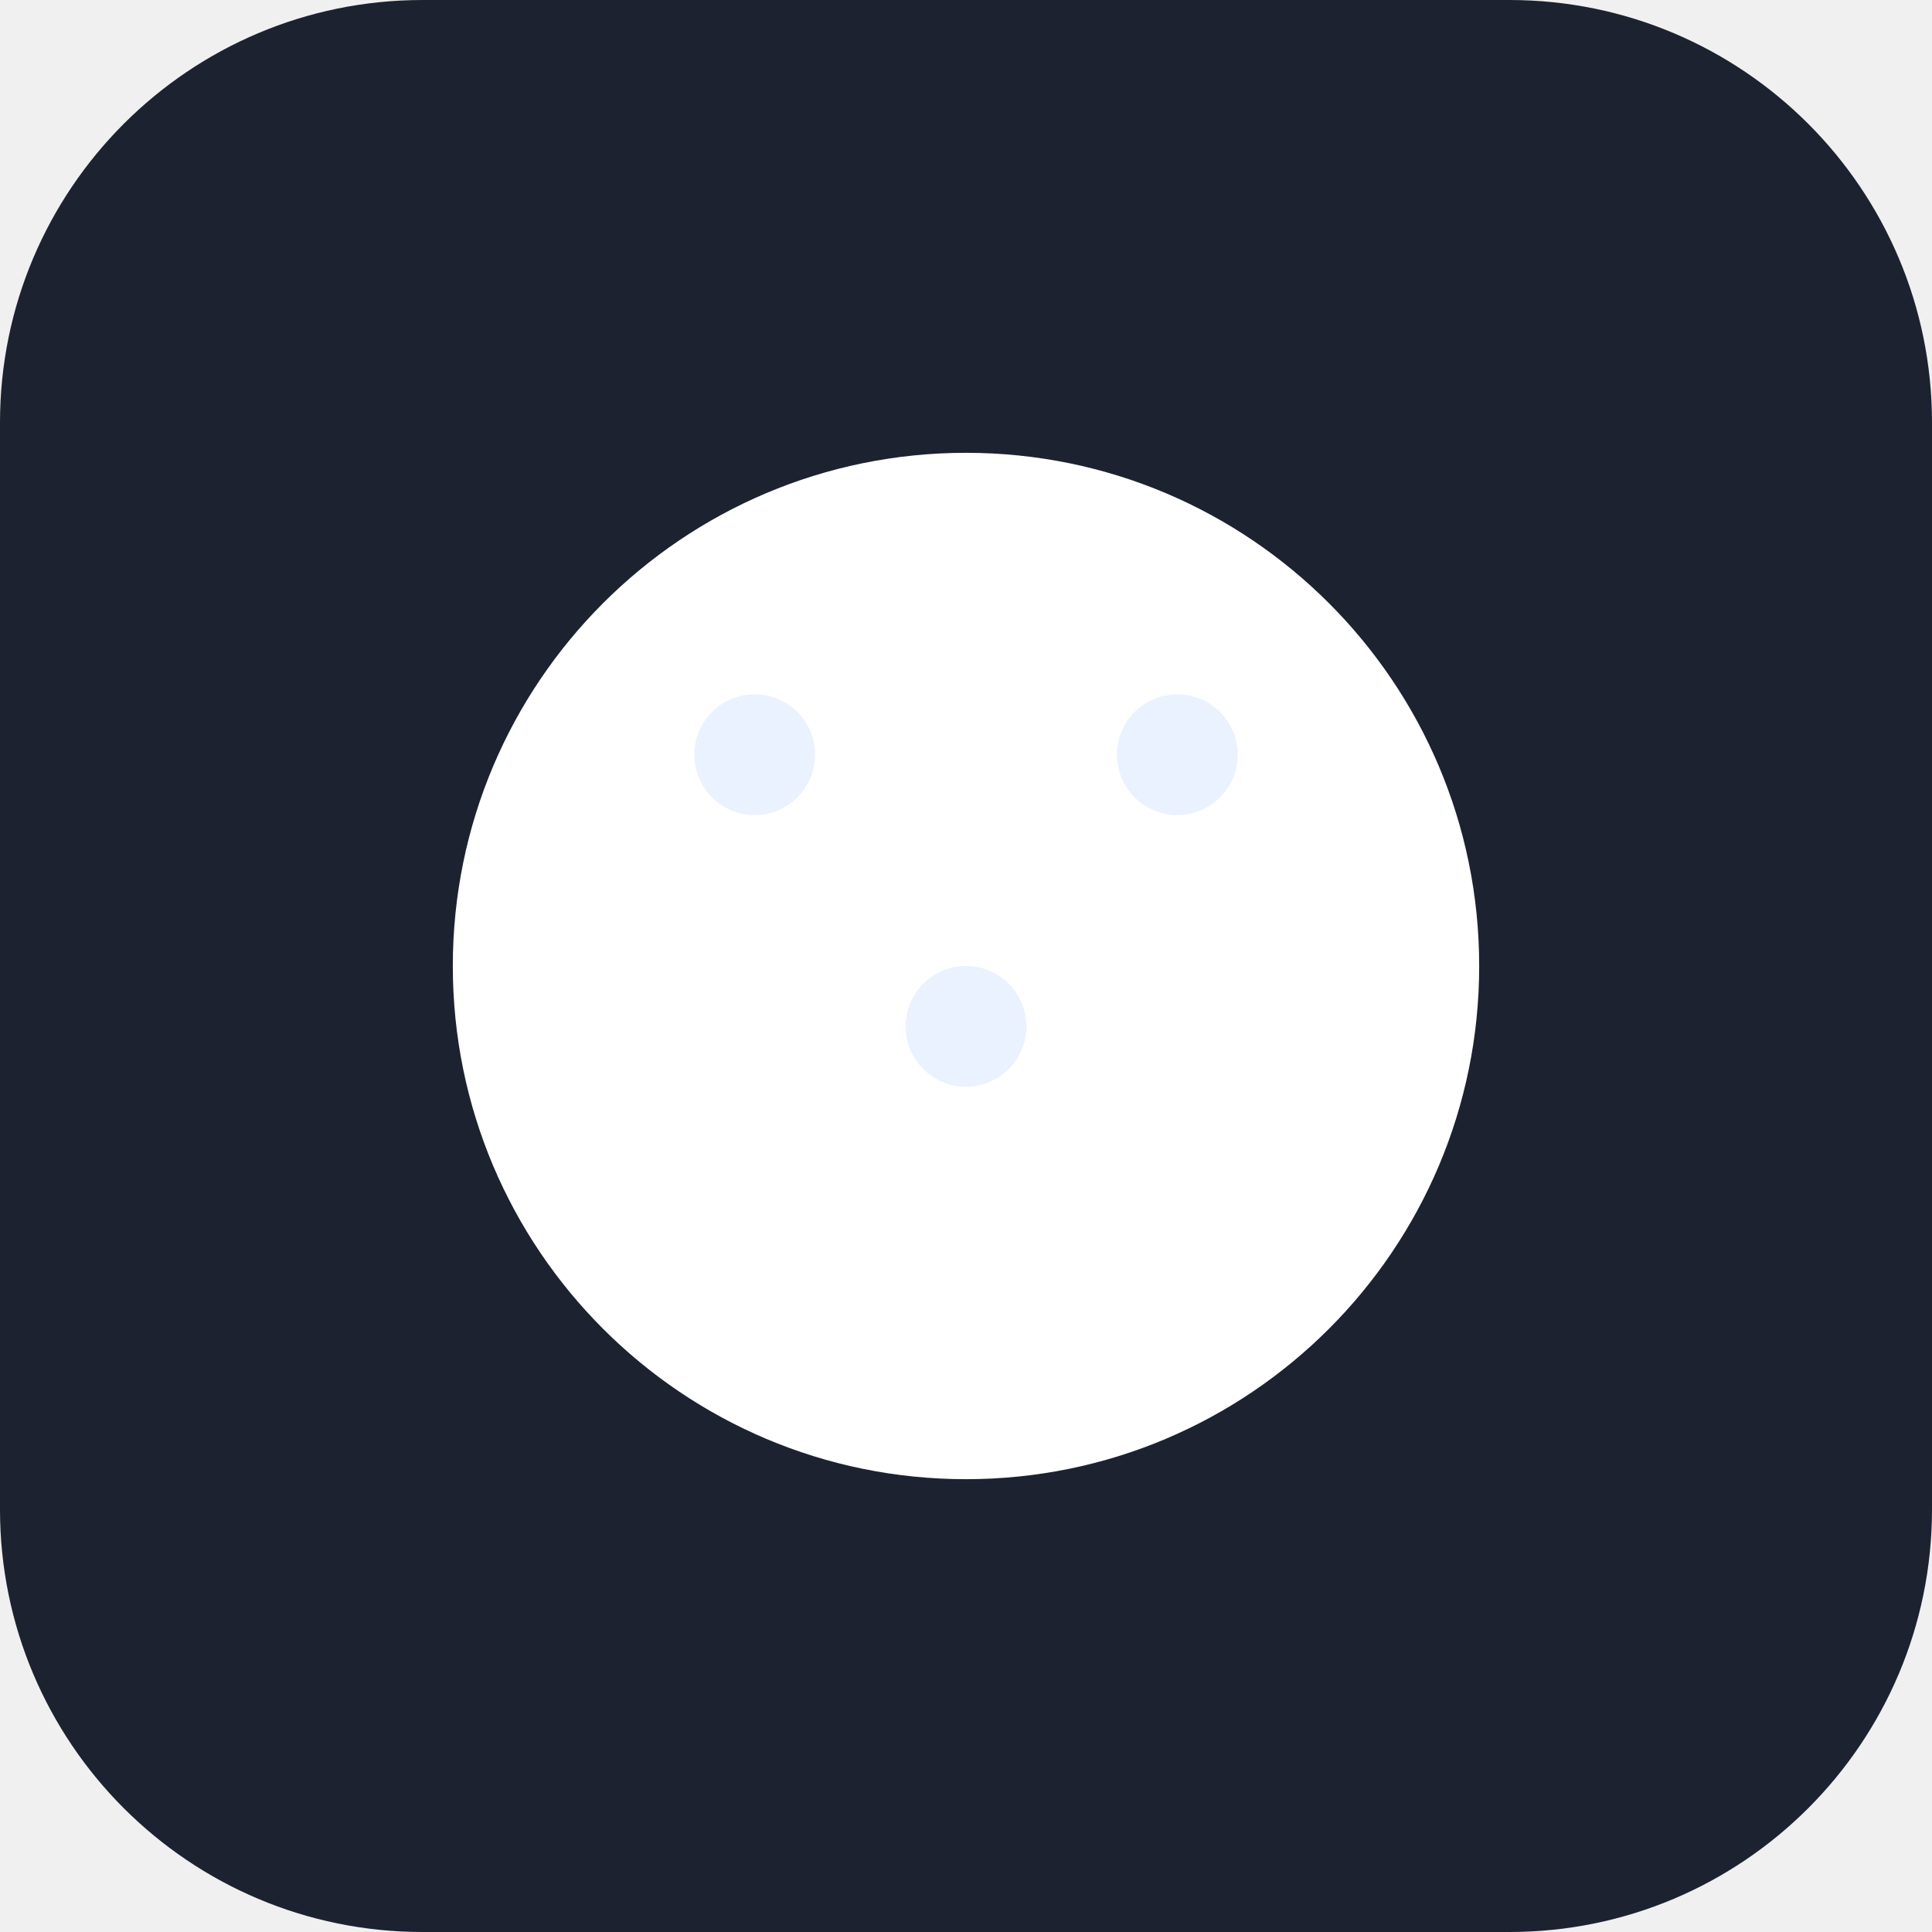
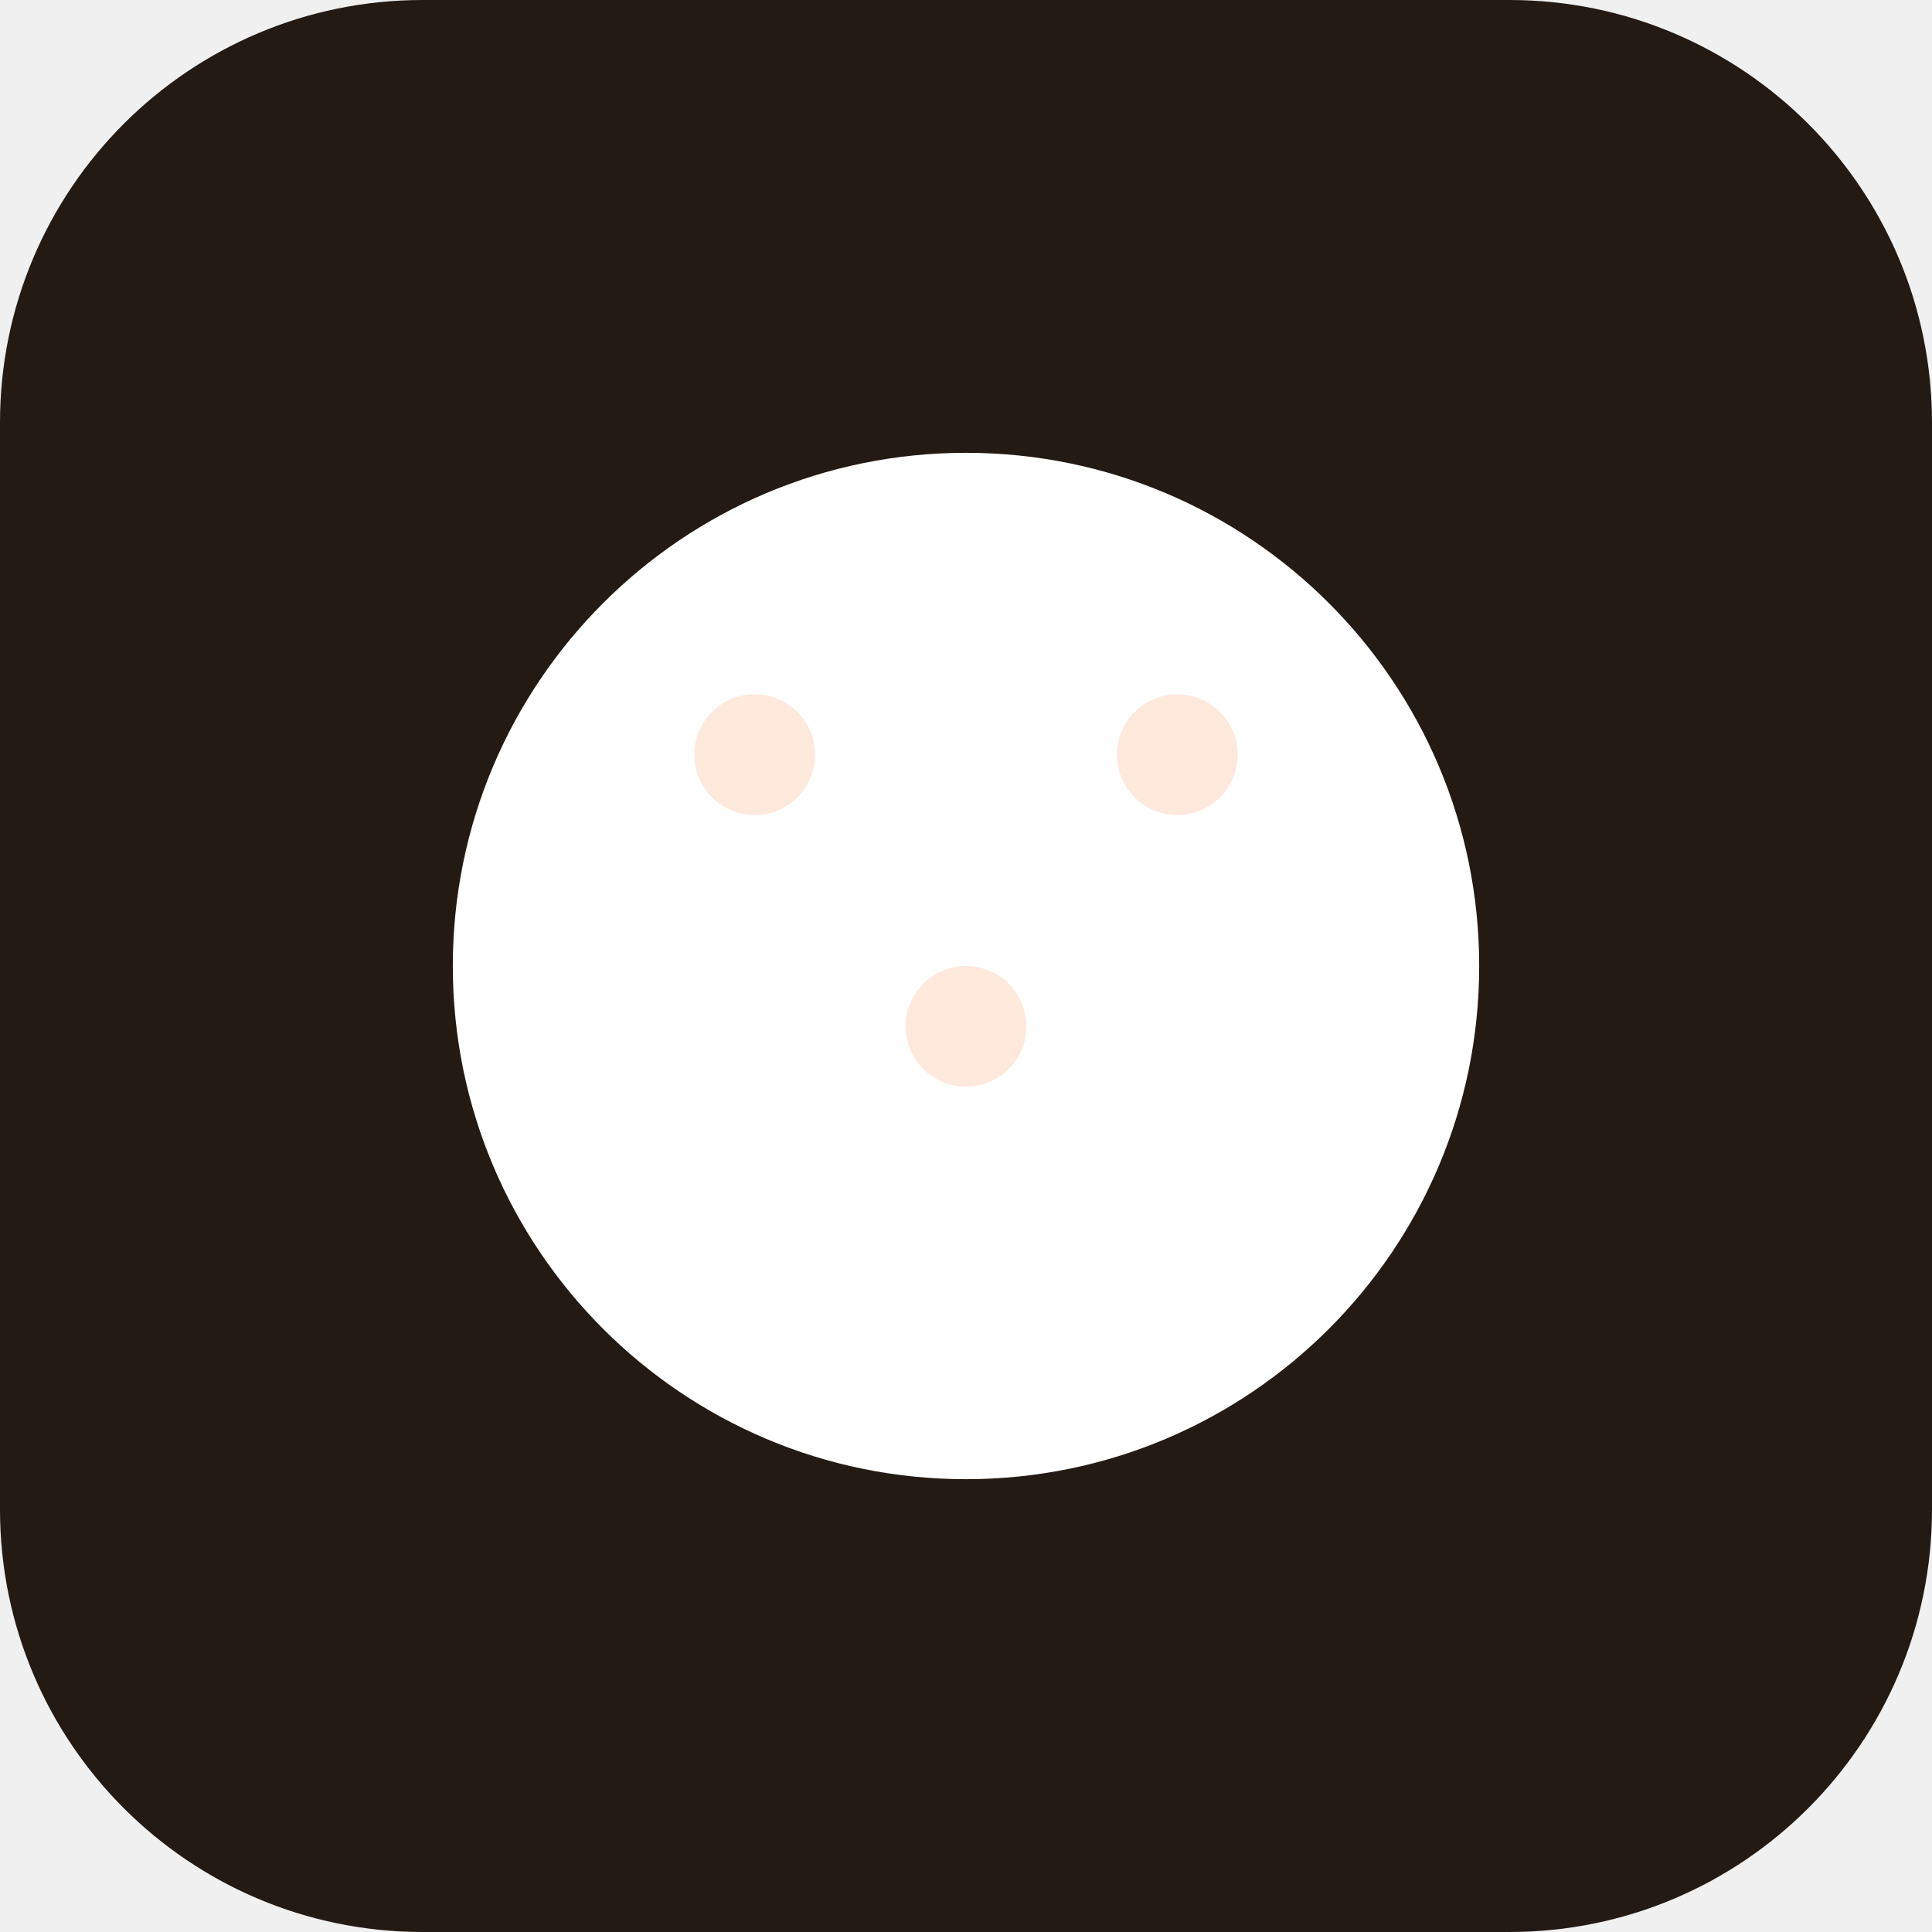
<svg xmlns="http://www.w3.org/2000/svg" viewBox="0 0 64 64">
-   <rect width="64" height="64" rx="14" fill="#1C2230" />
-   <circle cx="32" cy="32" r="17" fill="#fff" />
-   <circle cx="25" cy="25" r="2" fill="#EAF1FF" />
-   <circle cx="39" cy="25" r="2" fill="#EAF1FF" />
-   <circle cx="32" cy="34" r="2" fill="#EAF1FF" />
+   <rect width="64" height="64" rx="14" fill="#241A14" />
+   <circle cx="32" cy="32" r="17" fill="#FFFFFF" />
+   <circle cx="25" cy="25" r="2" fill="#FFE8DC" />
+   <circle cx="39" cy="25" r="2" fill="#FFE8DC" />
+   <circle cx="32" cy="34" r="2" fill="#FFE8DC" />
</svg>
